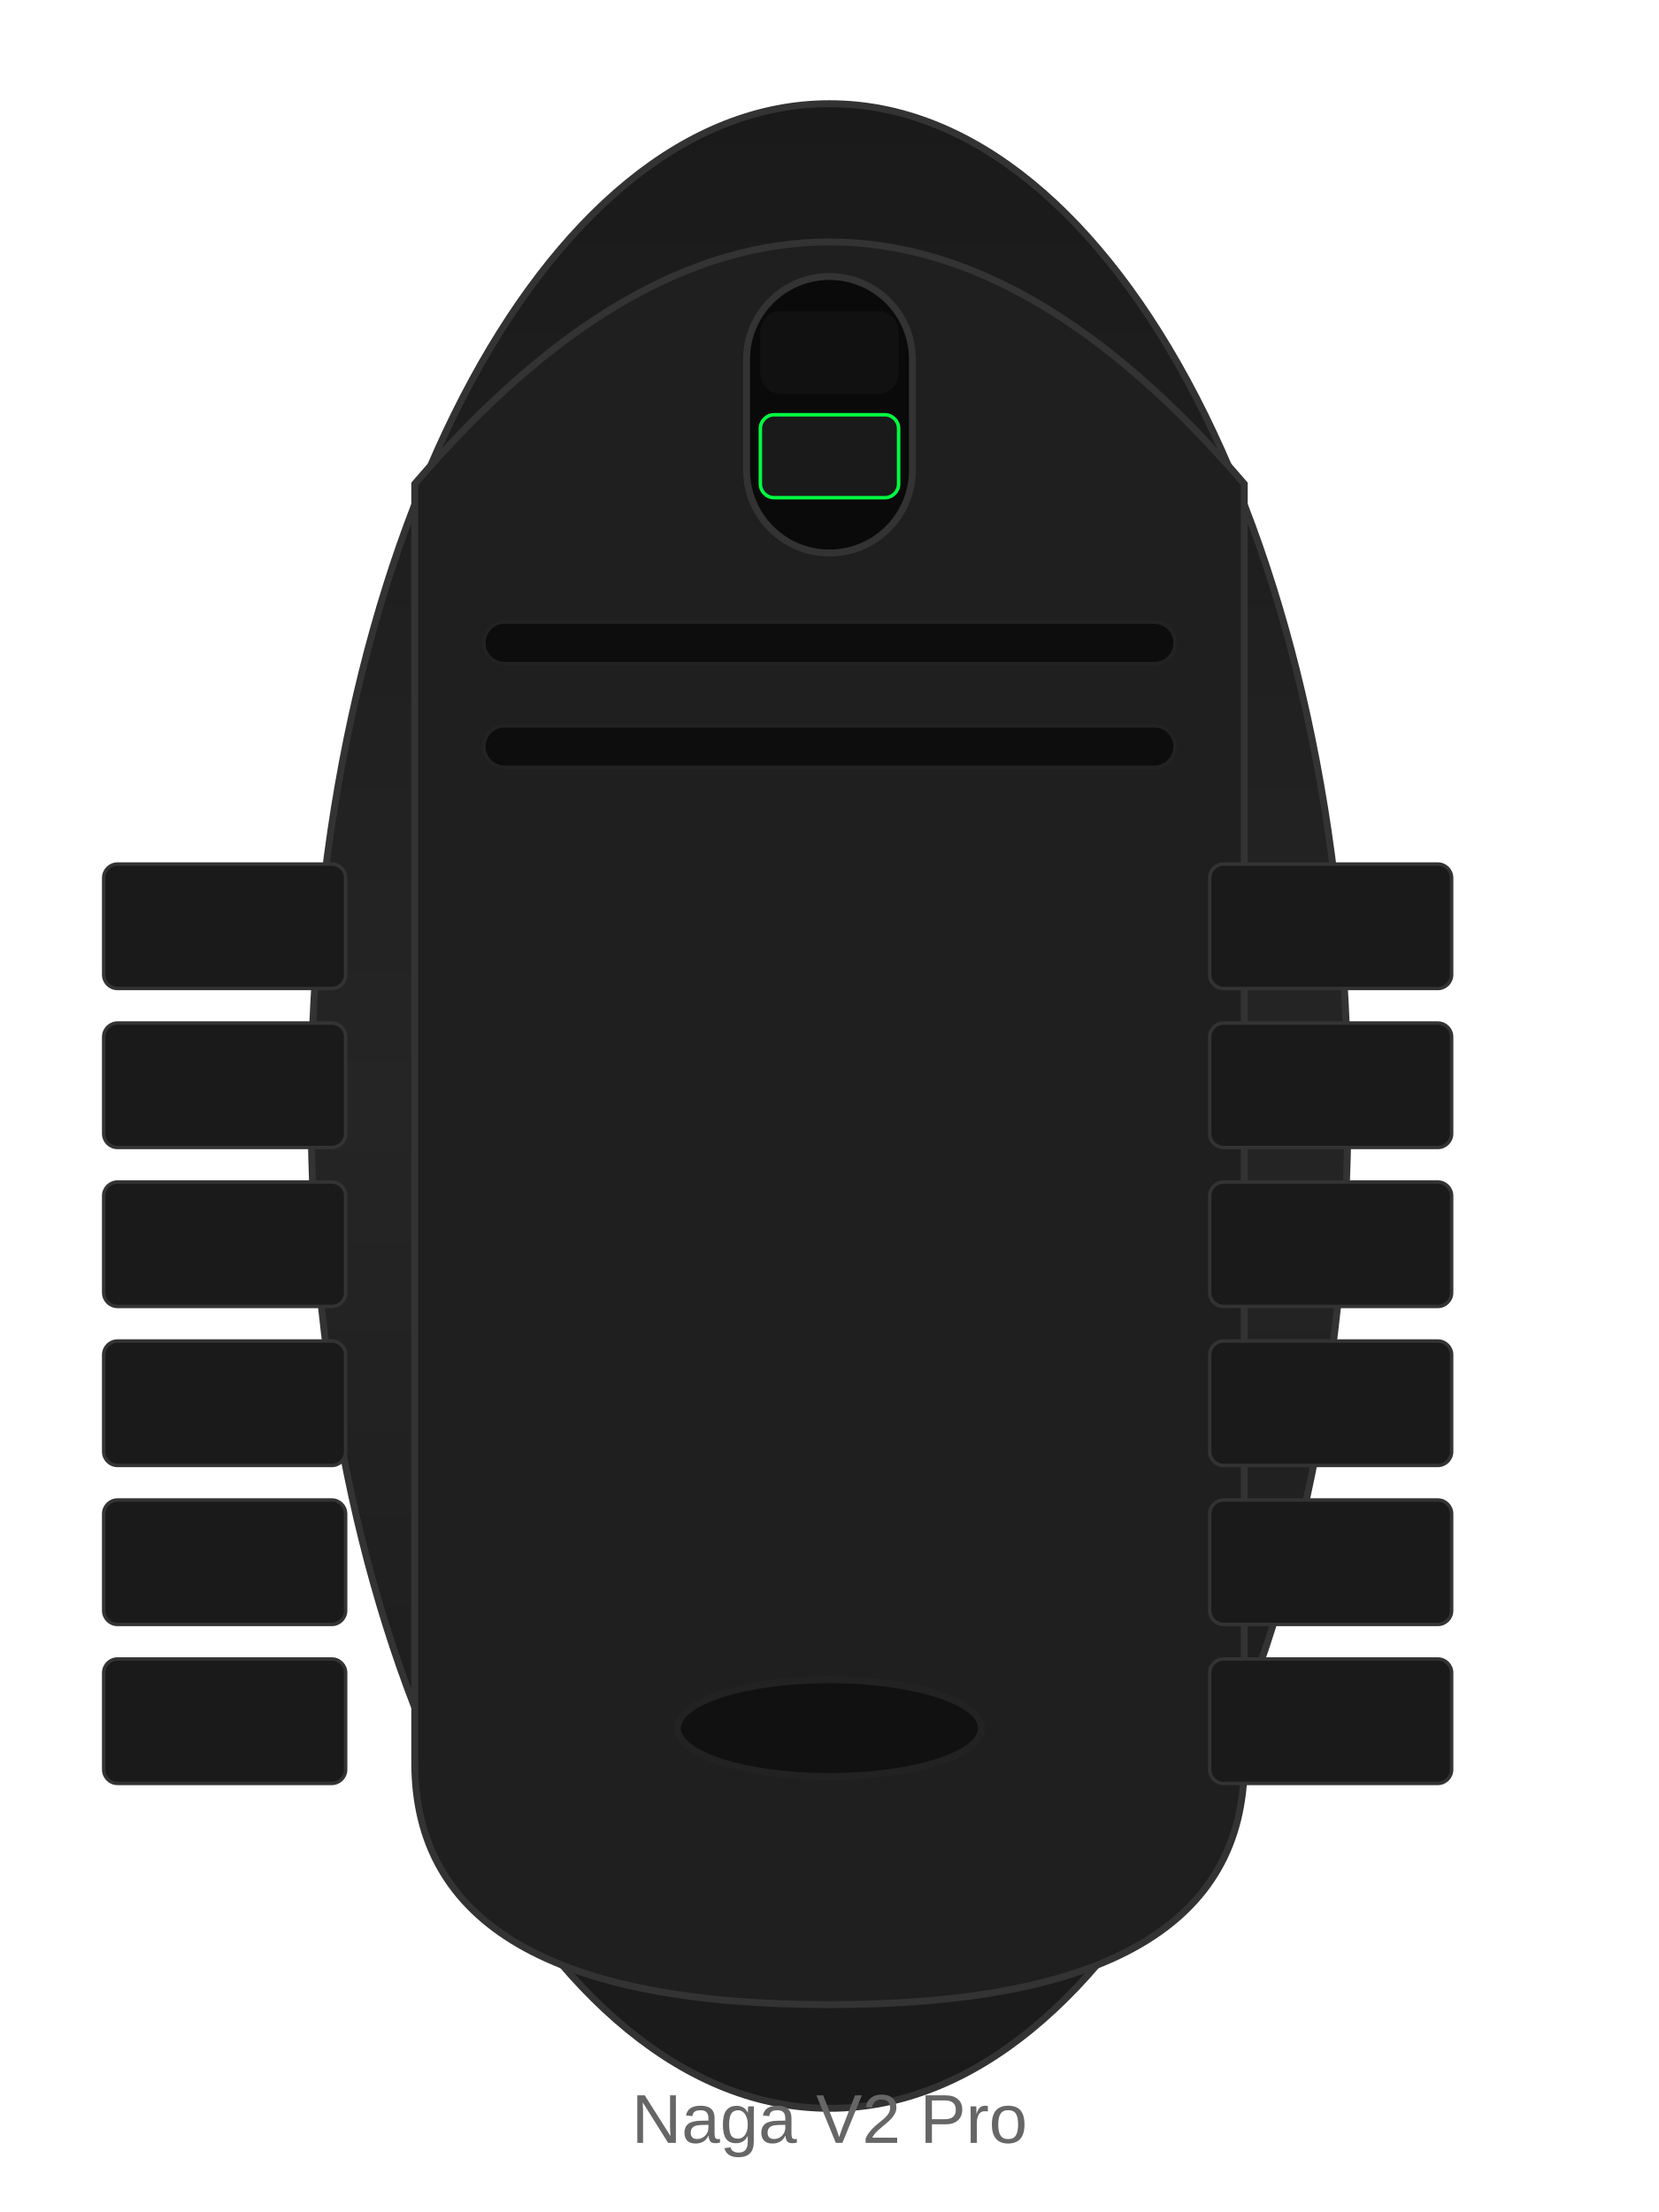
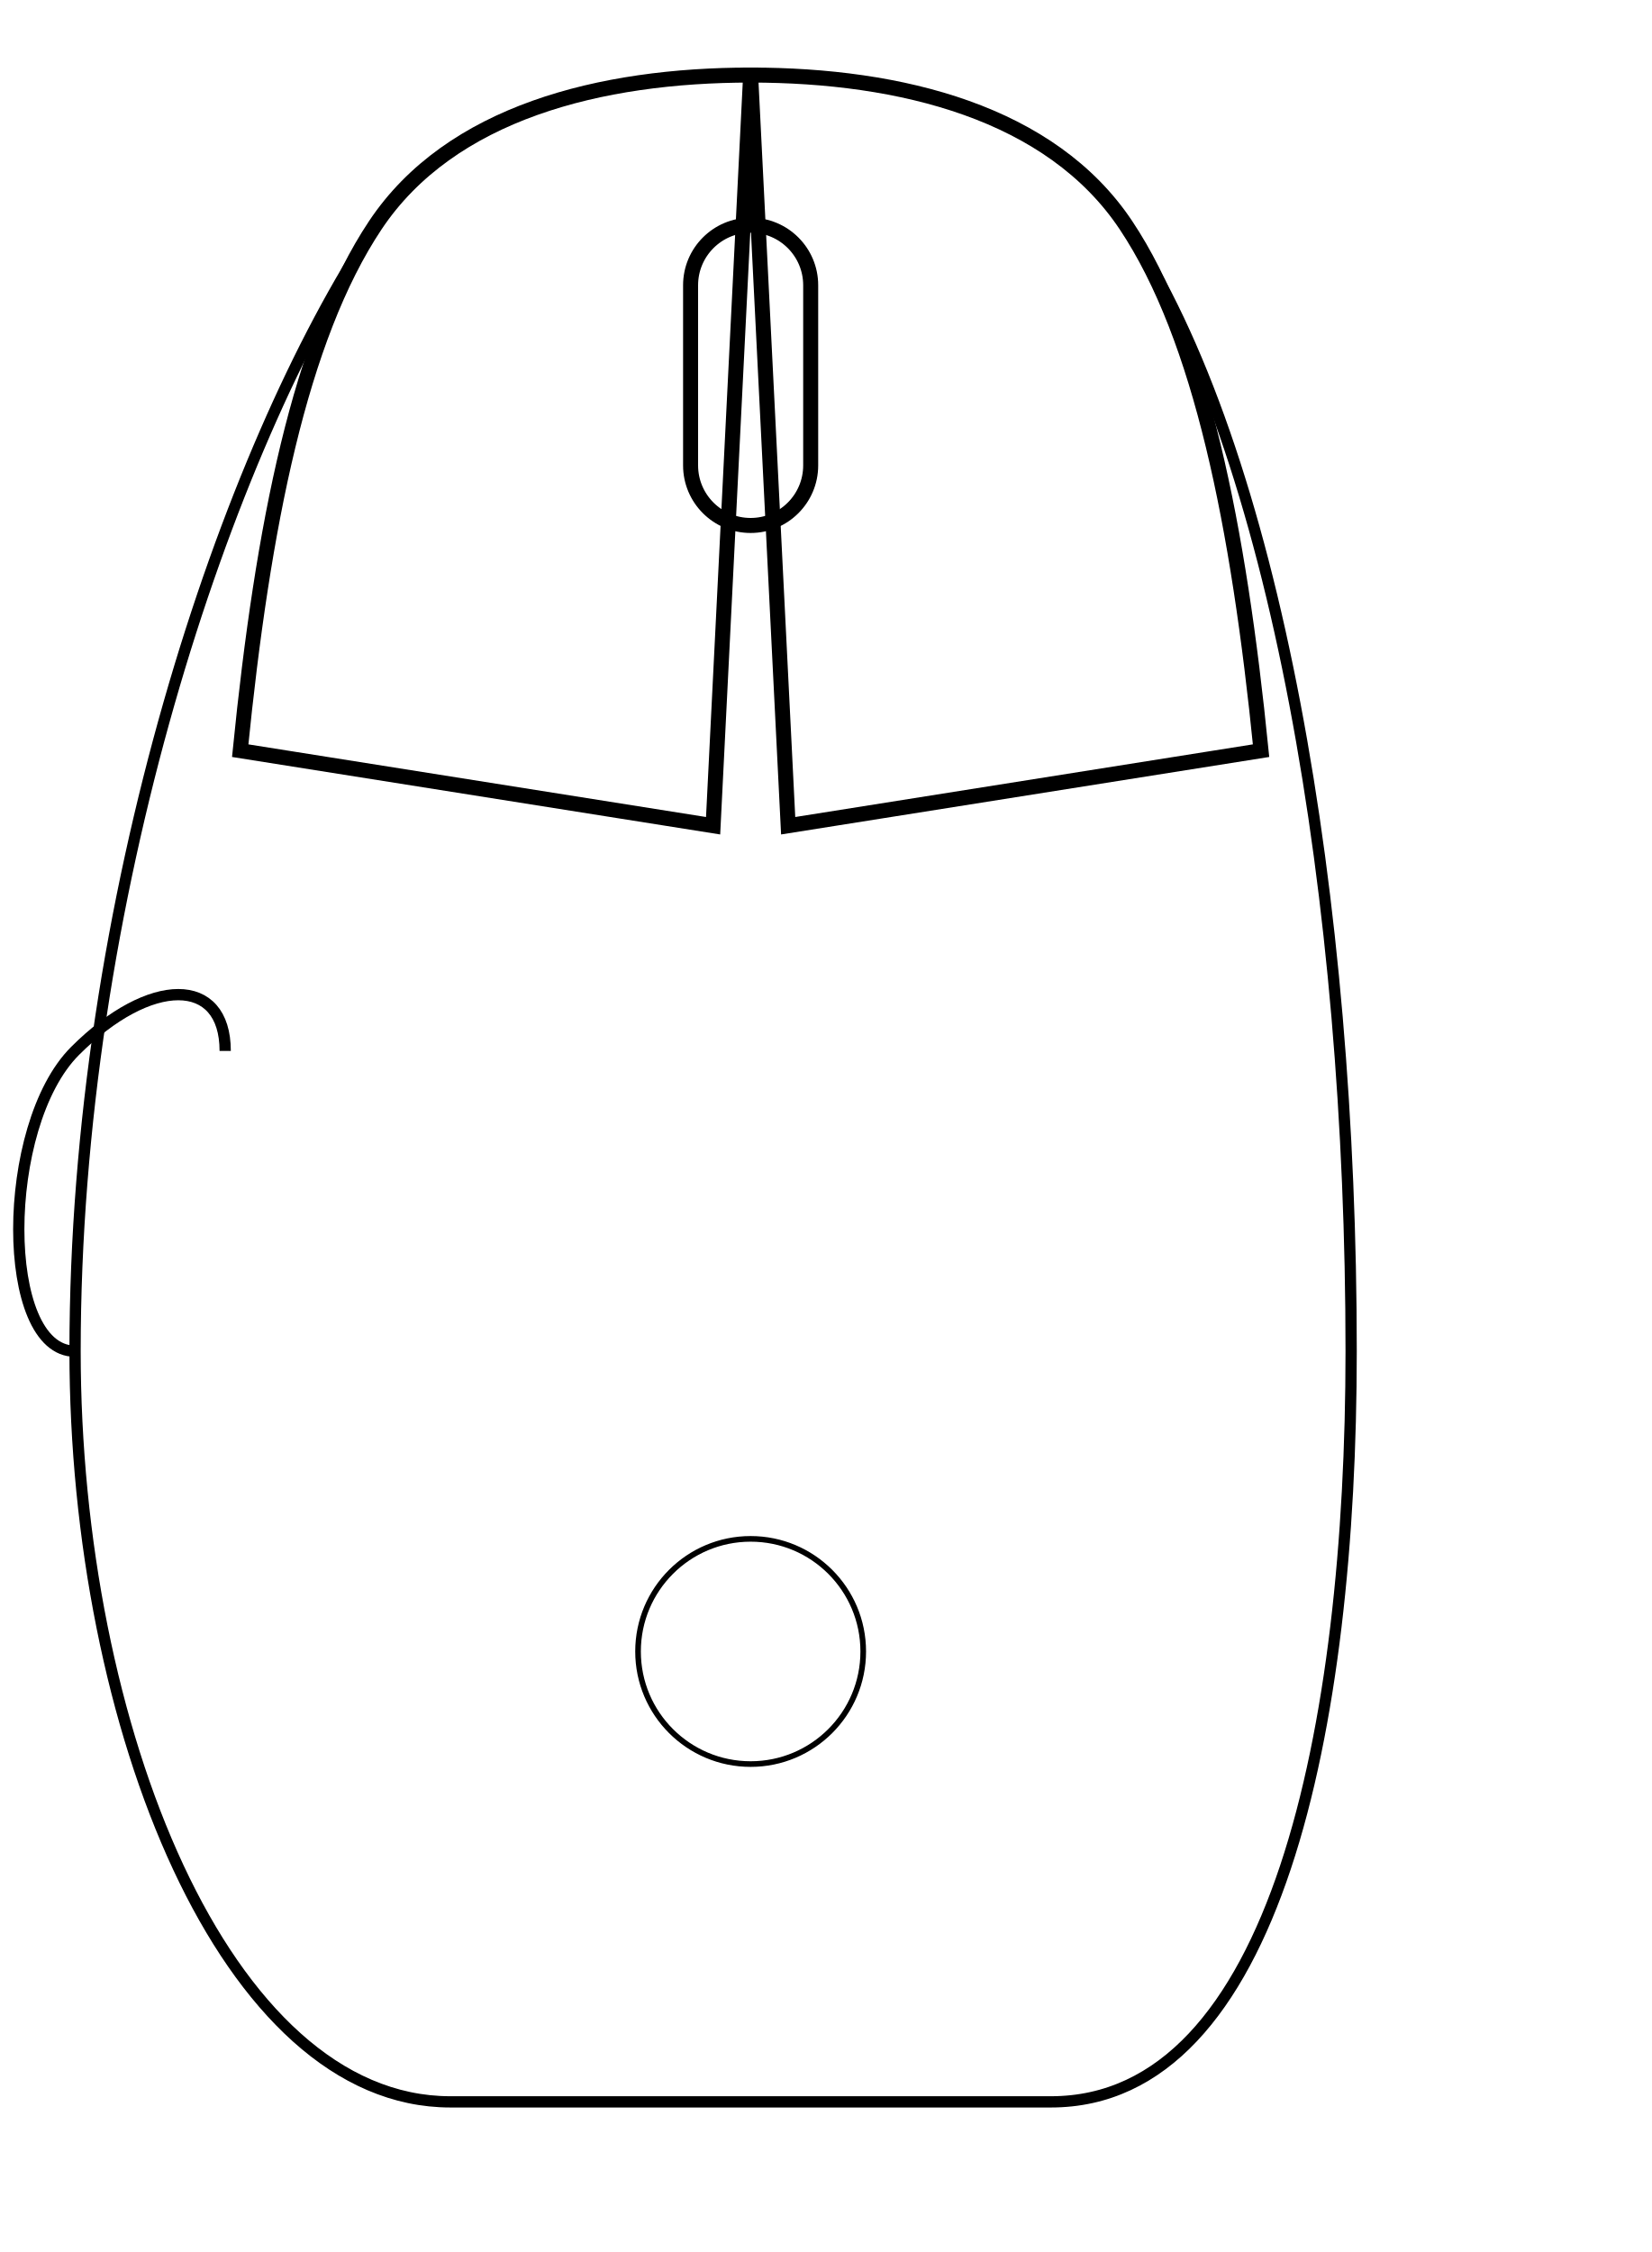
- <svg xmlns="http://www.w3.org/2000/svg" viewBox="0 0 240 320">
-   <defs>
-     <linearGradient id="naga-body" x1="0%" y1="0%" x2="0%" y2="100%">
-       <stop offset="0%" style="stop-color:#1a1a1a" />
-       <stop offset="50%" style="stop-color:#252525" />
-       <stop offset="100%" style="stop-color:#1a1a1a" />
-     </linearGradient>
-   </defs>
-   <ellipse cx="120" cy="160" rx="75" ry="145" fill="url(#naga-body)" stroke="#333" stroke-width="1" />
-   <path d="M 60 70 Q 90 35 120 35 Q 150 35 180 70 L 180 255 Q 180 290 120 290 Q 60 290 60 255 Z" fill="#1f1f1f" stroke="#333" stroke-width="1" />
-   <rect x="108" y="40" width="24" height="40" rx="12" fill="#0a0a0a" stroke="#333" stroke-width="1" />
-   <rect x="110" y="45" width="20" height="12" rx="3" fill="#111" />
-   <rect x="110" y="60" width="20" height="12" rx="2" fill="#1a1a1a" stroke="#00ff41" stroke-width="0.5" />
-   <rect x="70" y="90" width="100" height="6" rx="3" fill="#0d0d0d" stroke="#222" stroke-width="0.5" />
-   <rect x="70" y="105" width="100" height="6" rx="3" fill="#0d0d0d" stroke="#222" stroke-width="0.5" />
-   <ellipse cx="120" cy="250" rx="22" ry="7" fill="#111" stroke="#222" stroke-width="1" />
-   <rect x="15" y="125" width="35" height="18" rx="2" fill="#1a1a1a" stroke="#333" stroke-width="0.5" />
-   <rect x="15" y="148" width="35" height="18" rx="2" fill="#1a1a1a" stroke="#333" stroke-width="0.5" />
-   <rect x="15" y="171" width="35" height="18" rx="2" fill="#1a1a1a" stroke="#333" stroke-width="0.5" />
-   <rect x="15" y="194" width="35" height="18" rx="2" fill="#1a1a1a" stroke="#333" stroke-width="0.5" />
-   <rect x="15" y="217" width="35" height="18" rx="2" fill="#1a1a1a" stroke="#333" stroke-width="0.5" />
-   <rect x="15" y="240" width="35" height="18" rx="2" fill="#1a1a1a" stroke="#333" stroke-width="0.5" />
-   <rect x="175" y="125" width="35" height="18" rx="2" fill="#1a1a1a" stroke="#333" stroke-width="0.5" />
-   <rect x="175" y="148" width="35" height="18" rx="2" fill="#1a1a1a" stroke="#333" stroke-width="0.5" />
-   <rect x="175" y="171" width="35" height="18" rx="2" fill="#1a1a1a" stroke="#333" stroke-width="0.5" />
-   <rect x="175" y="194" width="35" height="18" rx="2" fill="#1a1a1a" stroke="#333" stroke-width="0.5" />
-   <rect x="175" y="217" width="35" height="18" rx="2" fill="#1a1a1a" stroke="#333" stroke-width="0.5" />
-   <rect x="175" y="240" width="35" height="18" rx="2" fill="#1a1a1a" stroke="#333" stroke-width="0.5" />
-   <text x="120" y="310" text-anchor="middle" font-family="Arial" font-size="10" fill="#666">Naga V2 Pro</text>
+ <svg xmlns="http://www.w3.org/2000/svg" viewBox="0 0 220 300" fill="none" stroke="currentColor">
+   <path d="M 60 280 C 30 280 10 230 10 180 C 10 120 30 60 50 30 C 60 15 80 10 100 10 C 120 10 140 15 150 30 C 170 60 180 120 180 180 C 180 230 170 280 140 280 C 120 280 80 280 60 280 Z" stroke-width="1.5" />
+   <path d="M 10 180 C 0 180 0 150 10 140 C 20 130 30 130 30 140" stroke-width="1.5" />
+   <path d="M 100 10 C 80 10 60 15 50 30 C 40 45 35 70 32 100 L 95 110 Z" stroke-width="2" />
+   <path d="M 100 10 C 120 10 140 15 150 30 C 160 45 165 70 168 100 L 105 110 Z" stroke-width="2" />
+   <rect x="92" y="30" width="16" height="40" rx="8" stroke-width="2" />
+   <circle cx="100" cy="220" r="15" stroke-width="0.75" />
</svg>
